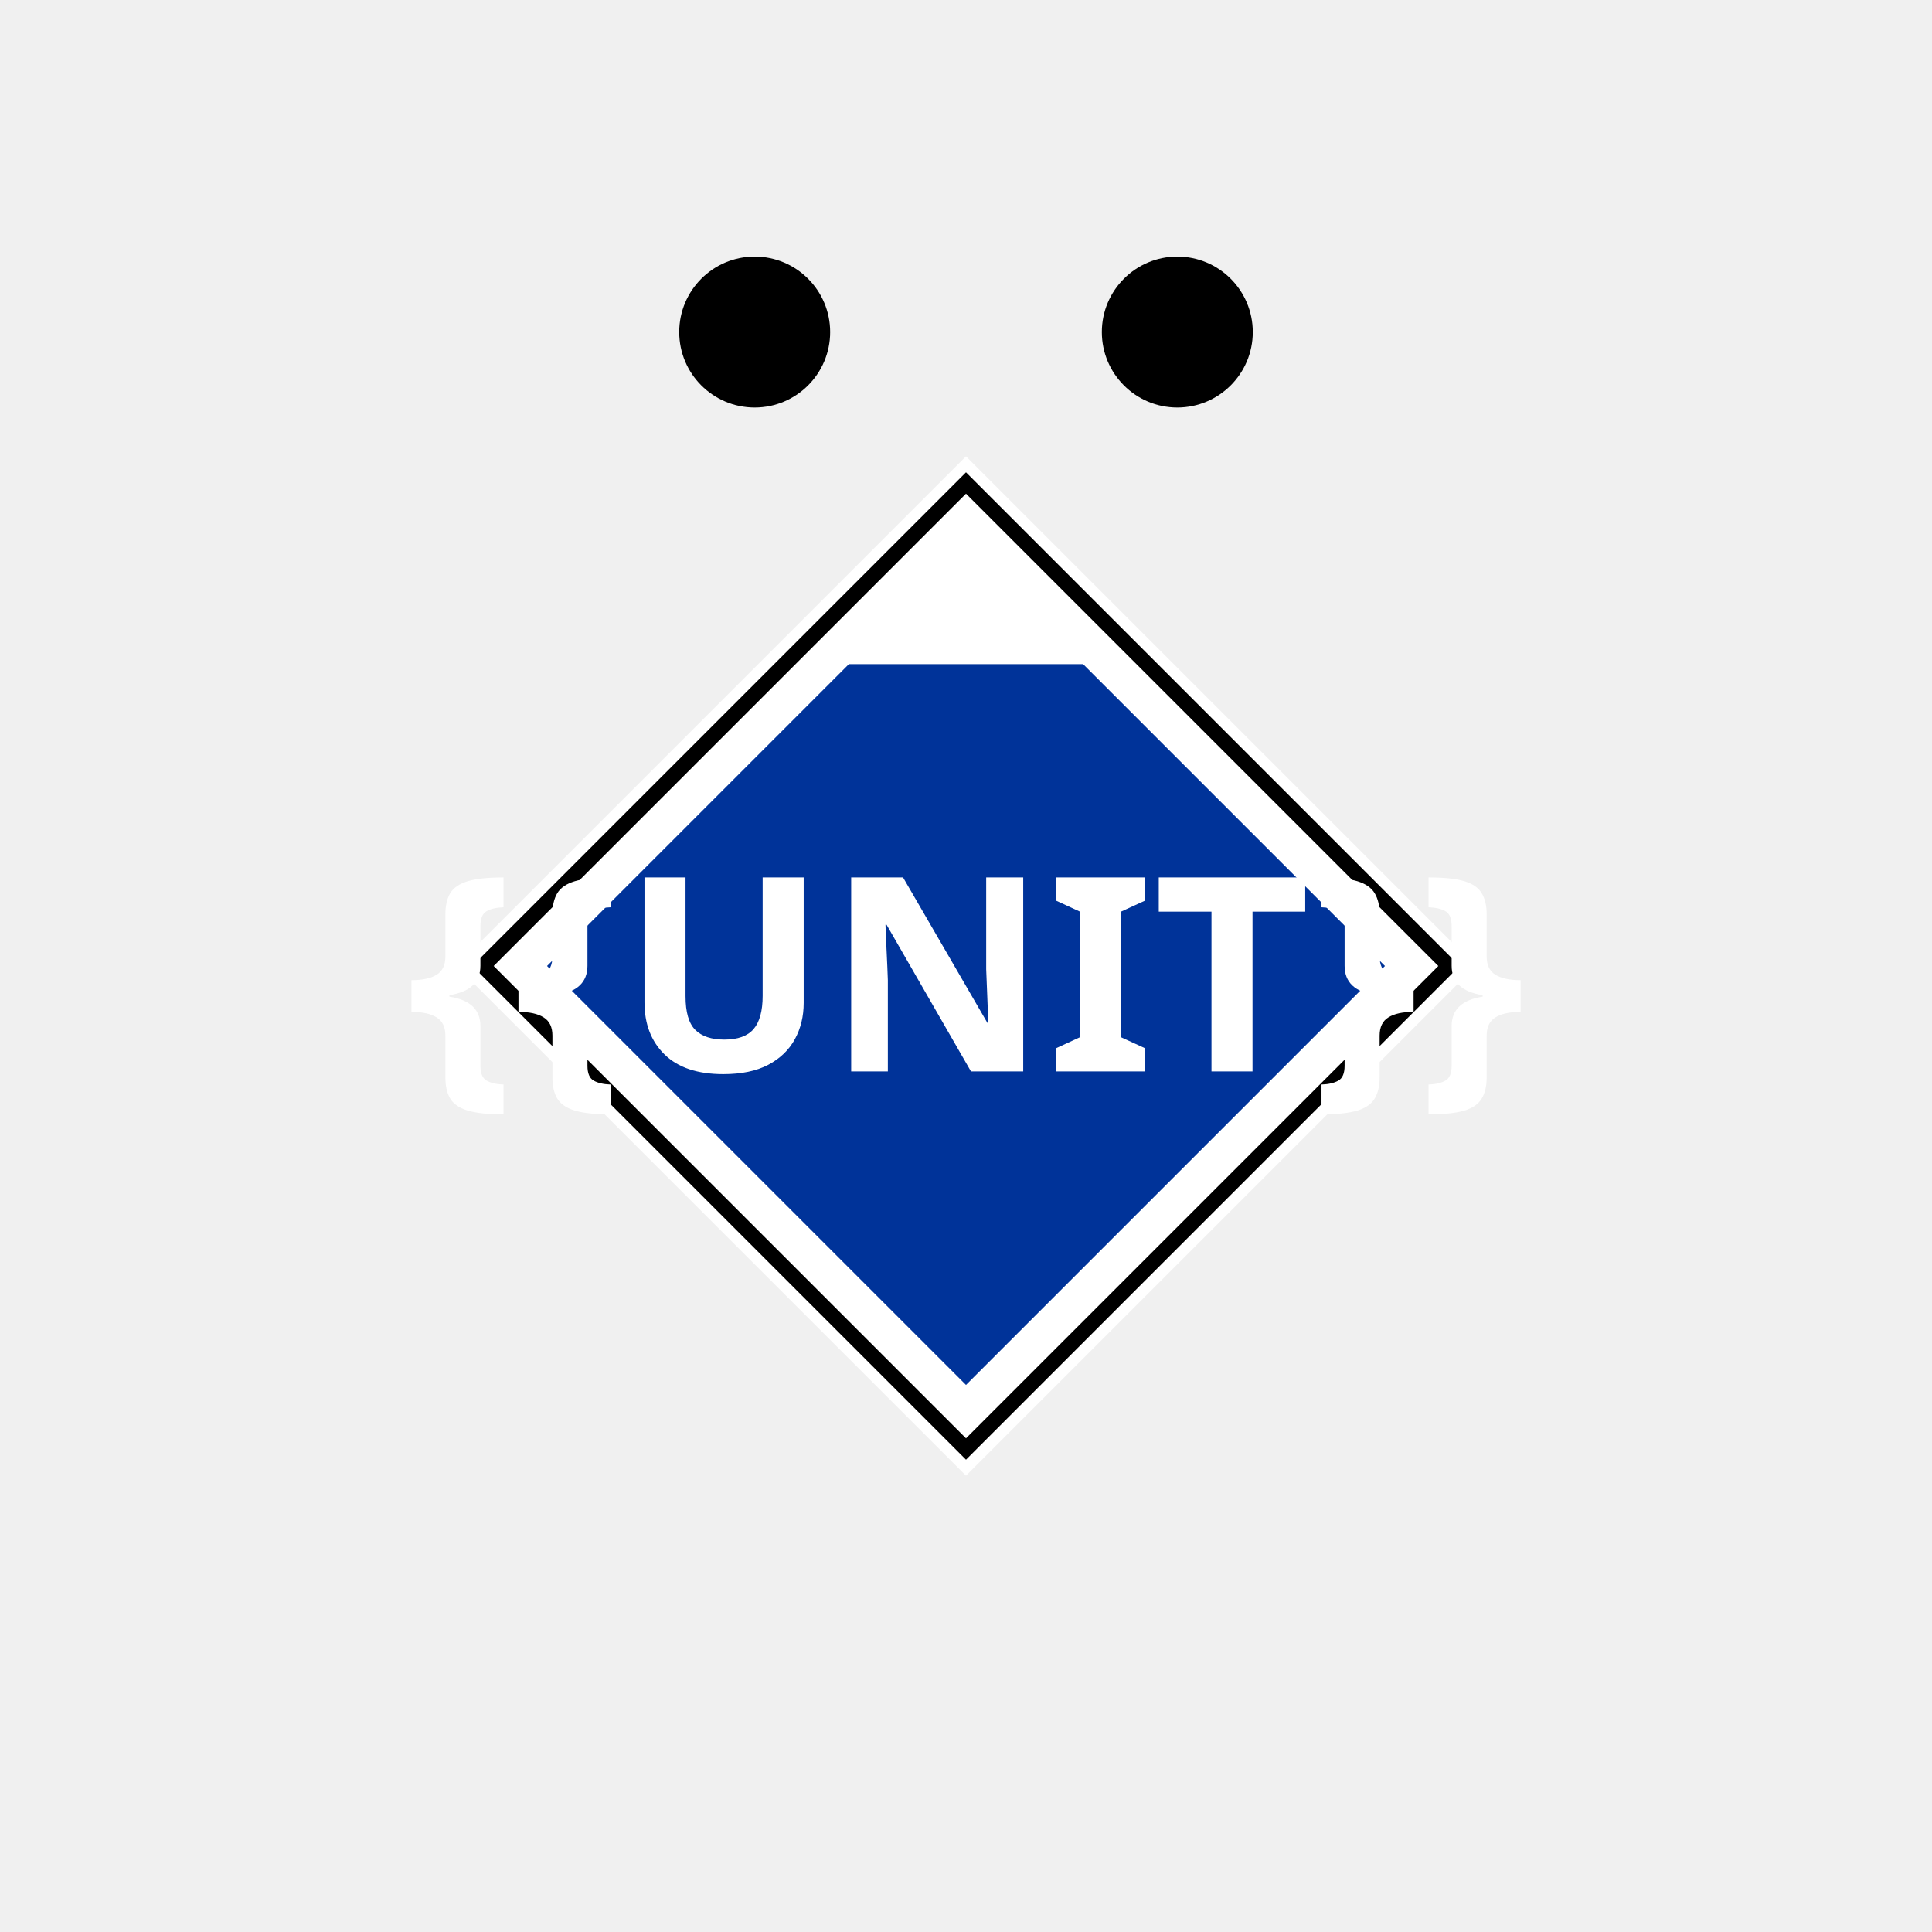
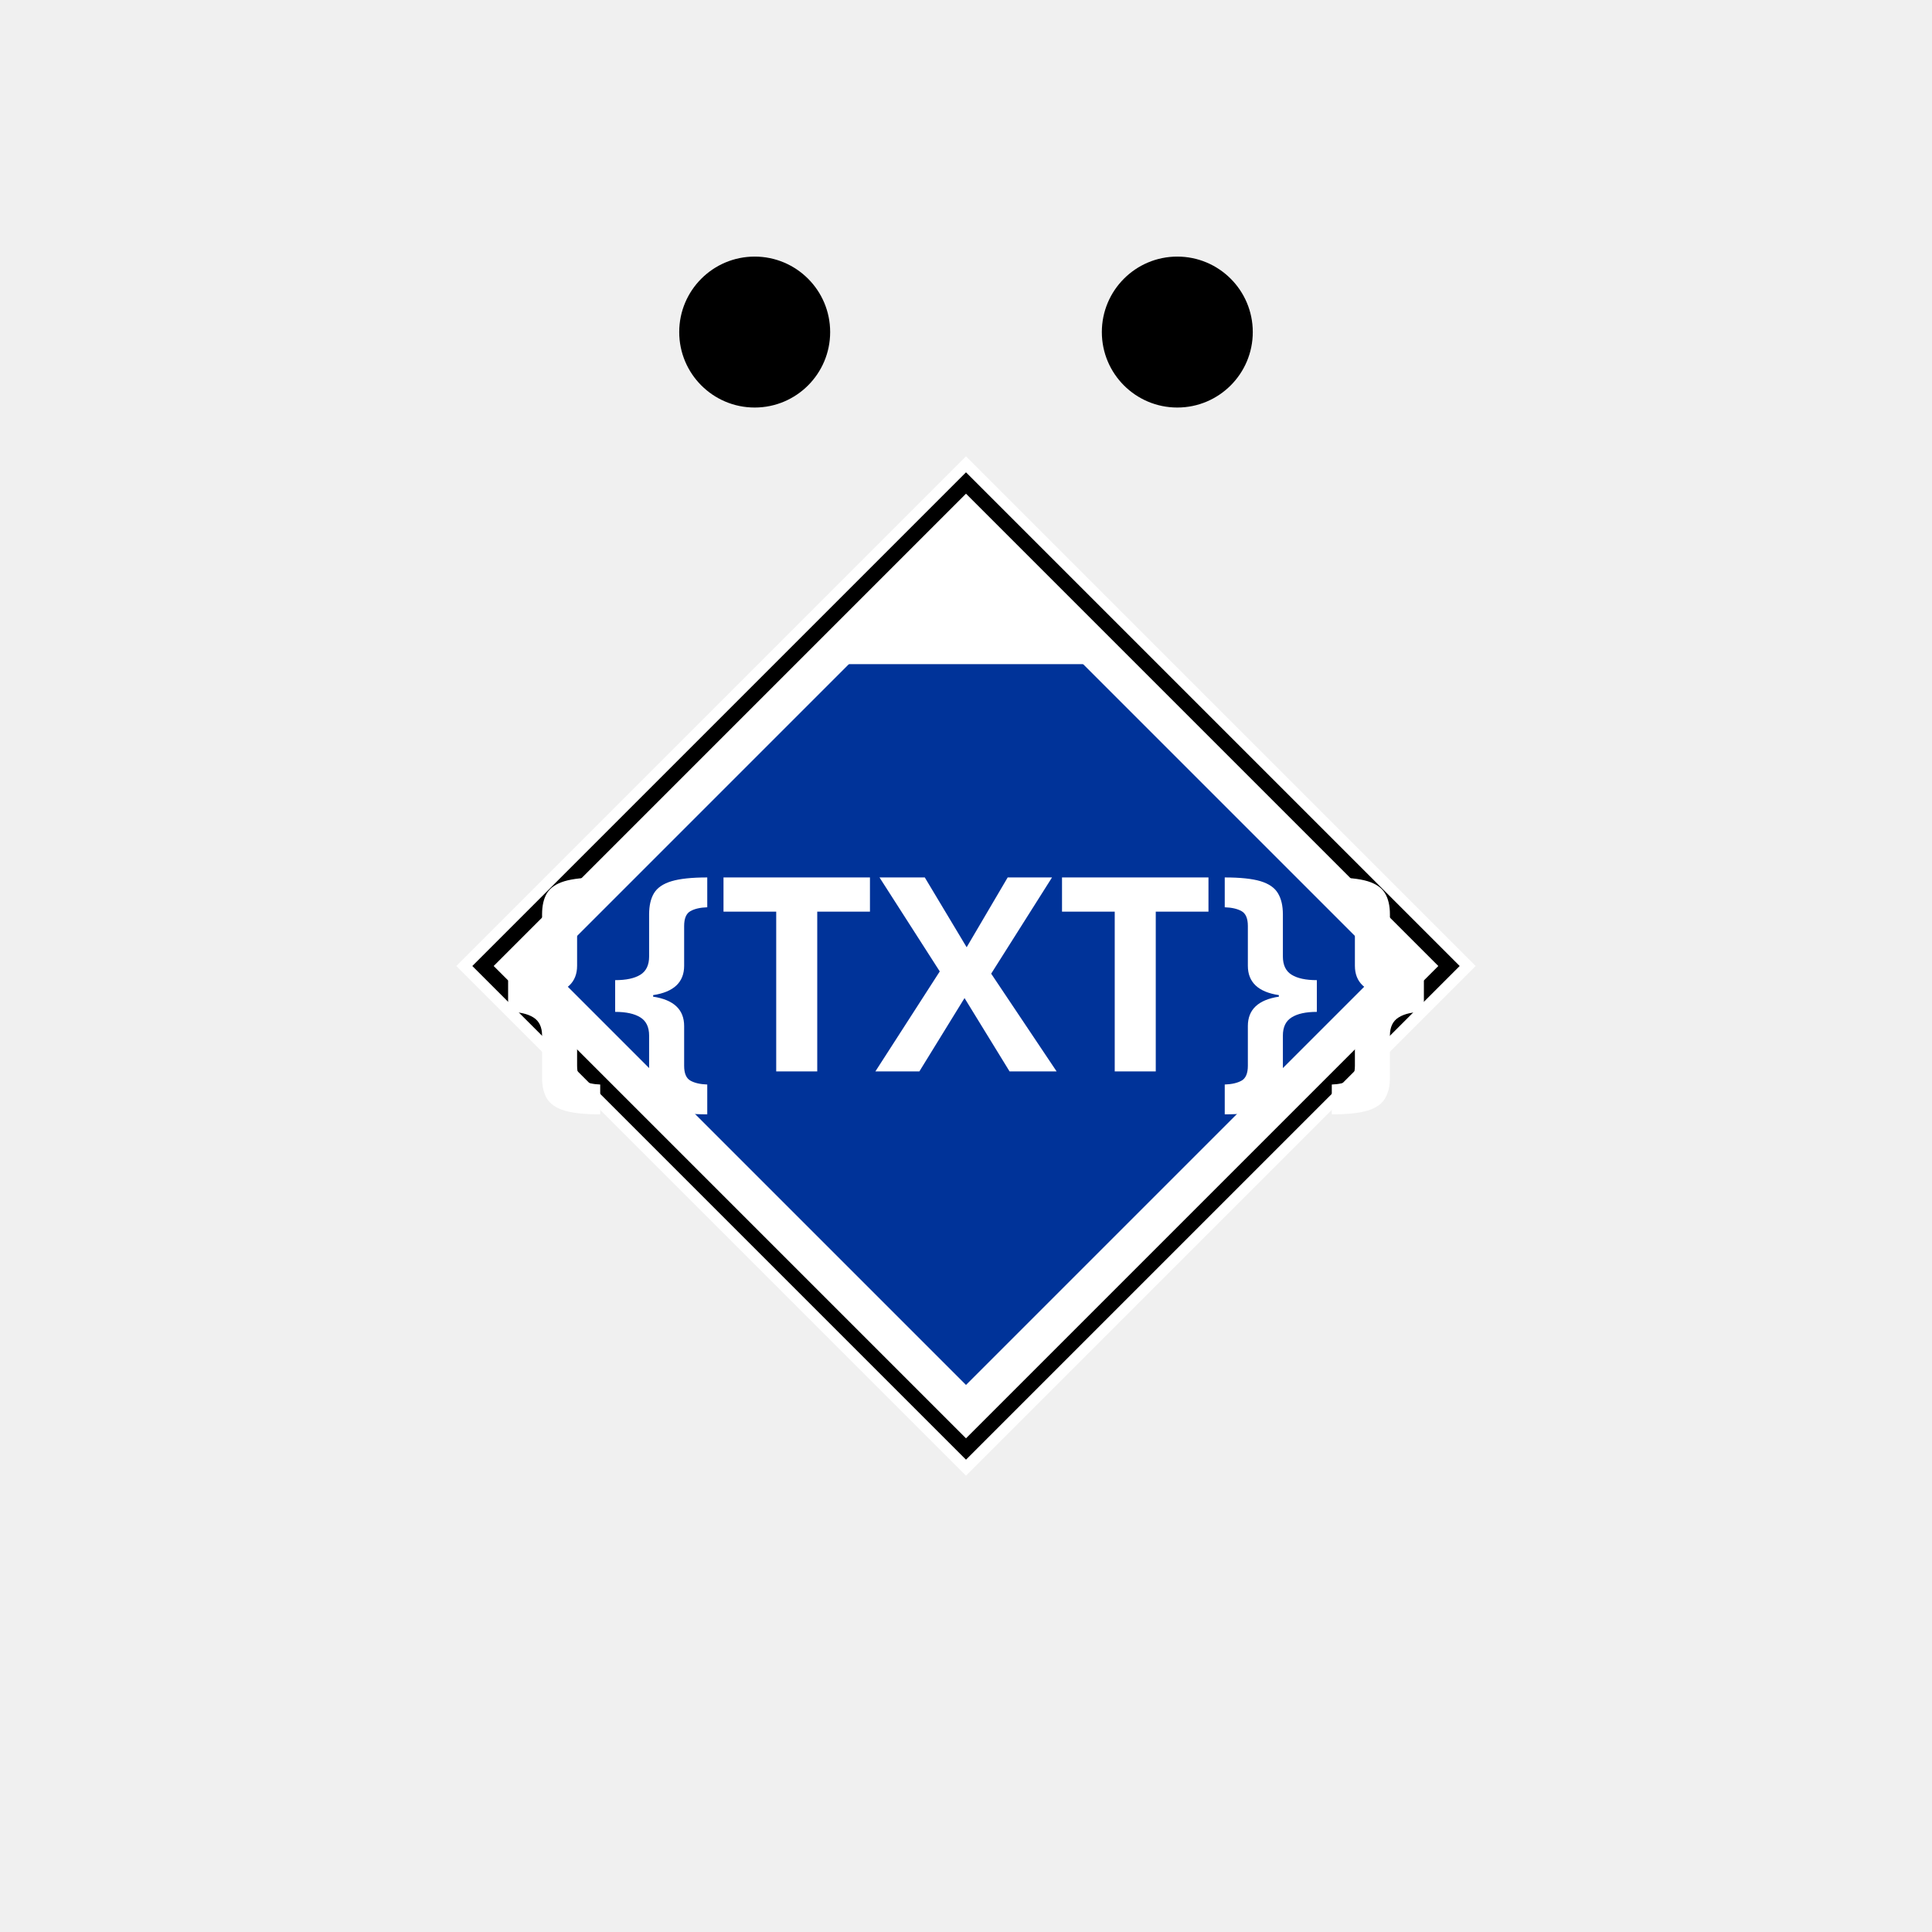
<svg xmlns="http://www.w3.org/2000/svg" version="1.1" width="256" height="256">
  <defs>
    <clipPath id="person">
      <path d="M64,128 L128,64 L192,128 L128,192 Z" />
    </clipPath>
  </defs>
  <path d="M64,128 L128,64 L192,128 L128,192 Z" stroke-width="5" stroke="#FFFFFF" fill="#003399" />
  <path d="M64,128 L128,64 L192,128 L128,192 Z" stroke-width="12" stroke="#FFFFFF" fill="#003399" clip-path="url(#person)" />
  <rect x="64" y="64" width="128" height="24" fill="#FFFFFF" clip-path="url(#person)" />
  <ellipse cx="100" cy="44" rx="10" ry="10" fill="#000000" />
  <ellipse cx="156" cy="44" rx="10" ry="10" fill="#000000" />
  <path d="M64,128 L128,64 L192,128 L128,192 Z" stroke-width="2" stroke="#000000" fill="none" />
-   <text x="128" y="128" style="font-family: 'Lubalin Graph'; font-weight: bold; dominant-baseline: central; text-anchor: middle; font-size: 300%;" fill="#FFFFFF">{{UNIT}}</text>
+   <text x="128" y="128" style="font-family: 'Lubalin Graph'; font-weight: bold; dominant-baseline: central; text-anchor: middle; font-size: 300%;" fill="#FFFFFF">{{TXT}}</text>
</svg>
